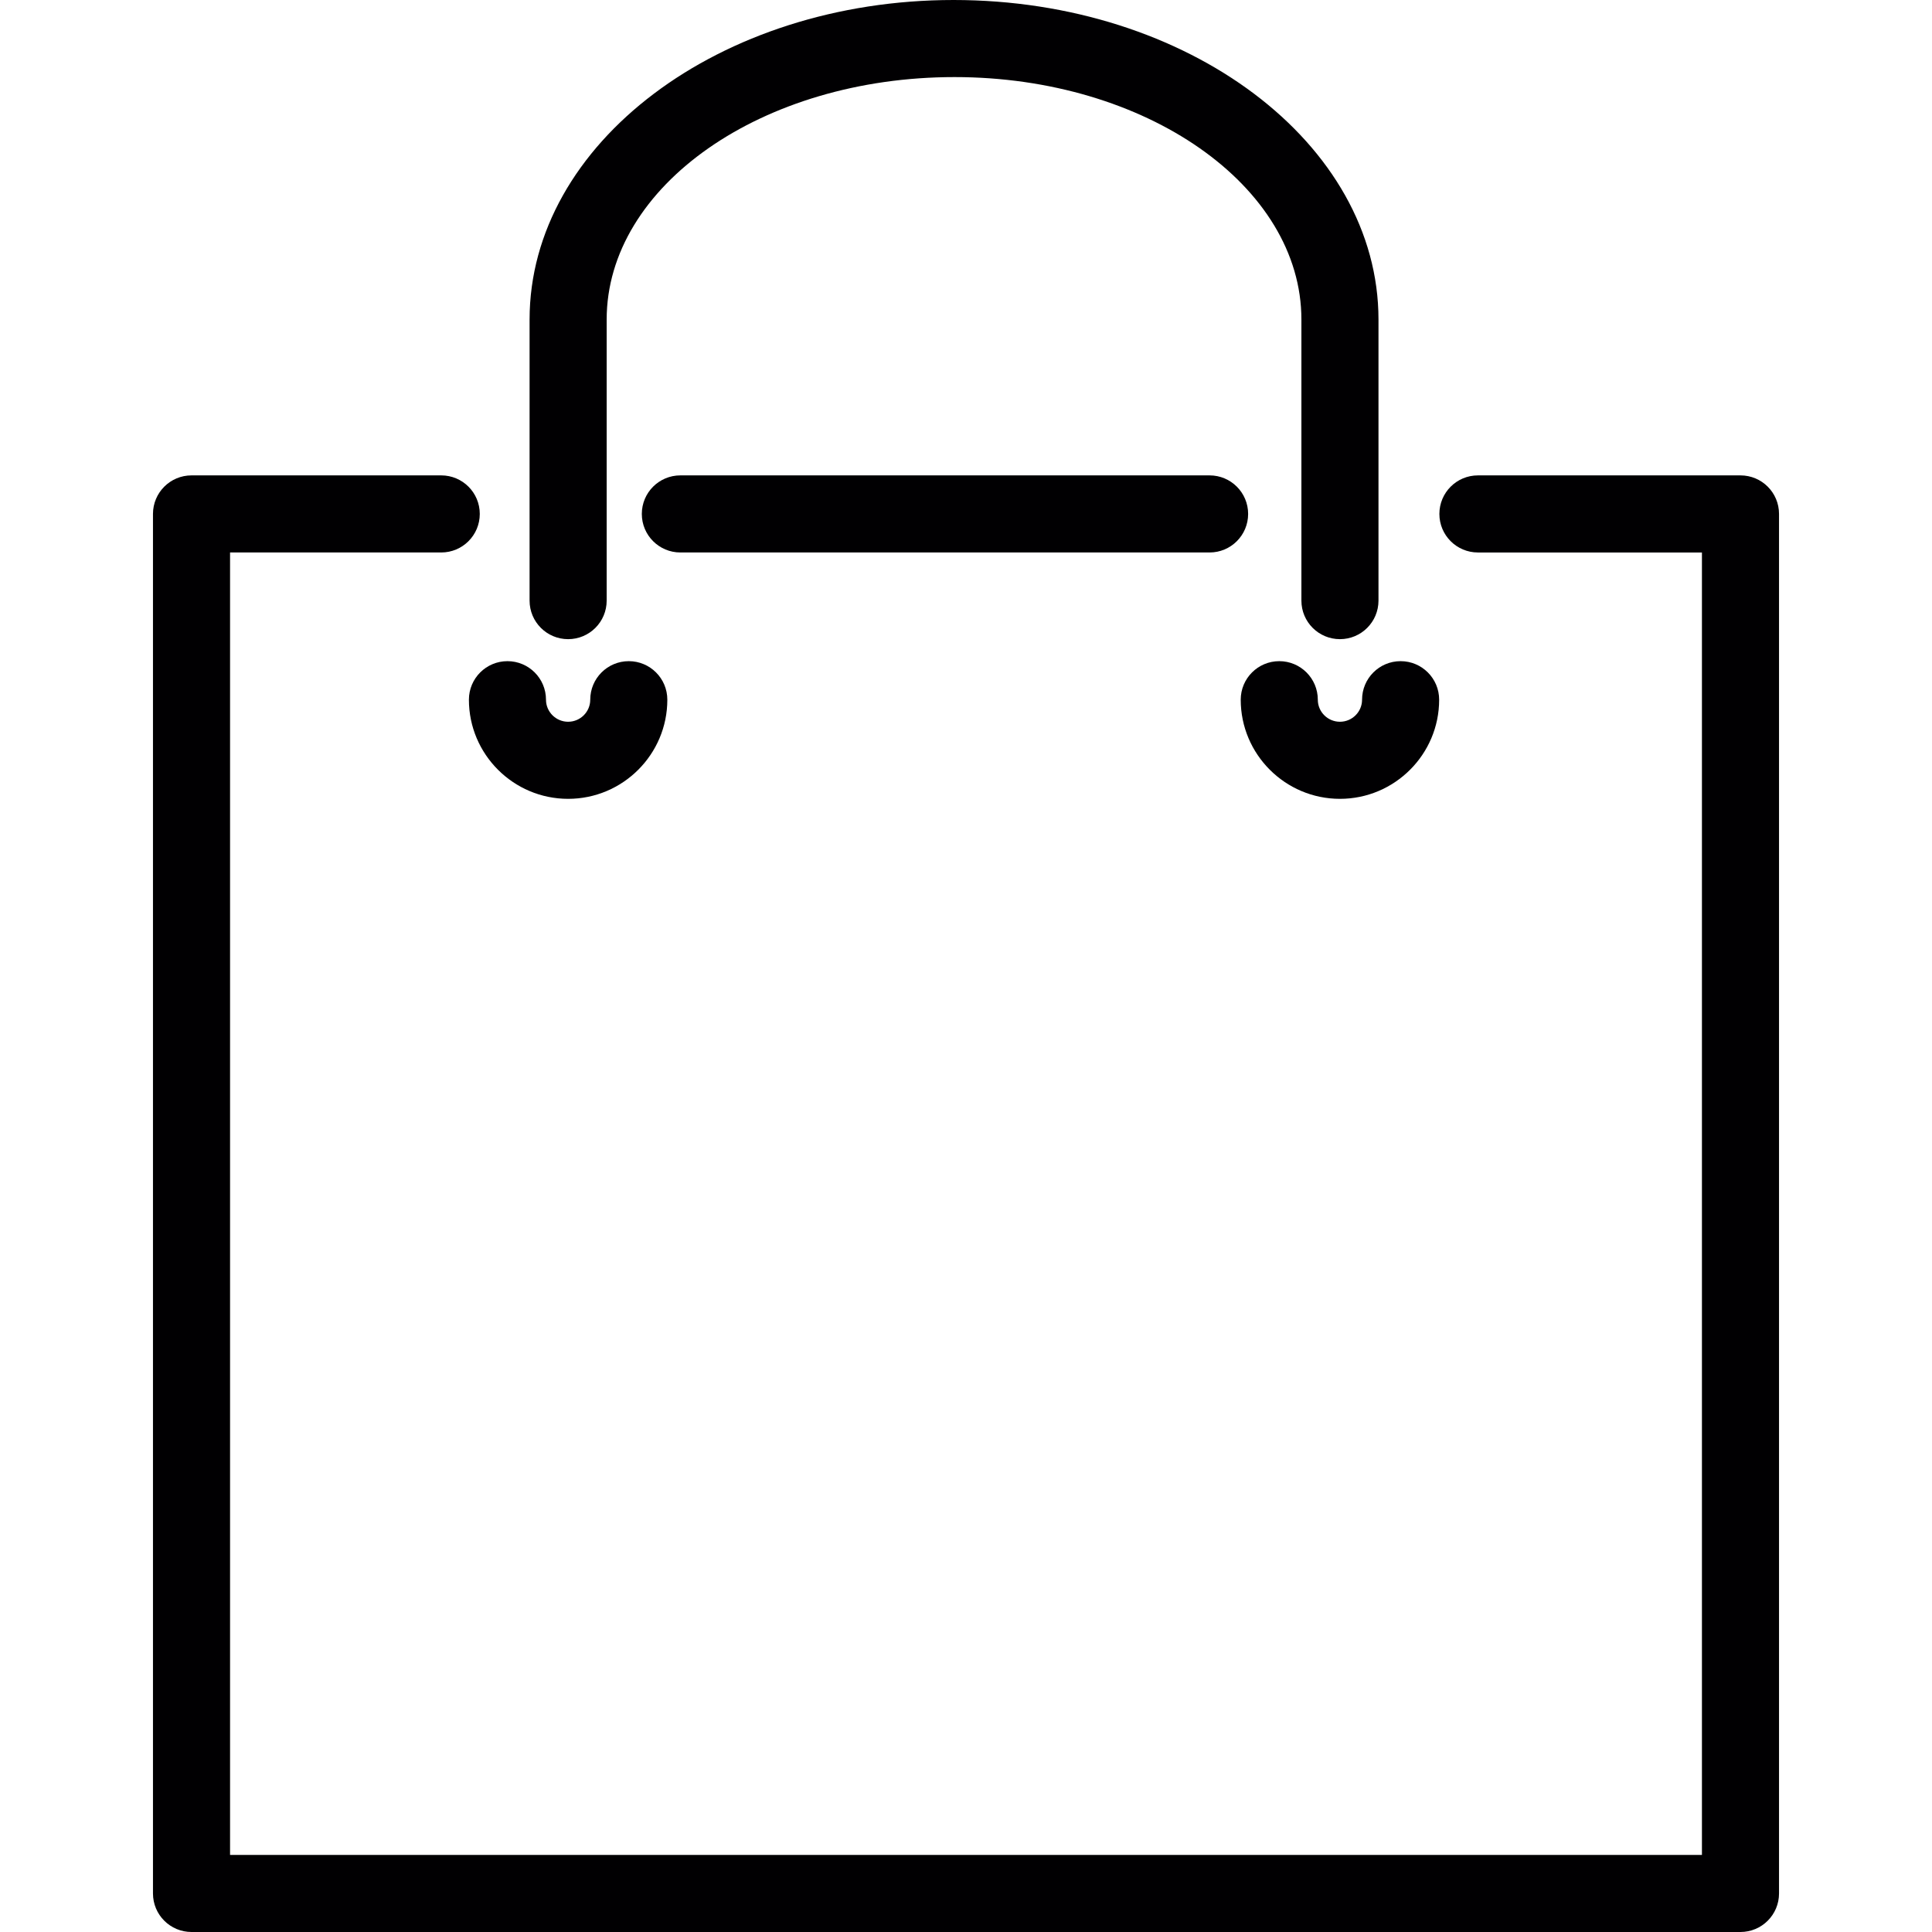
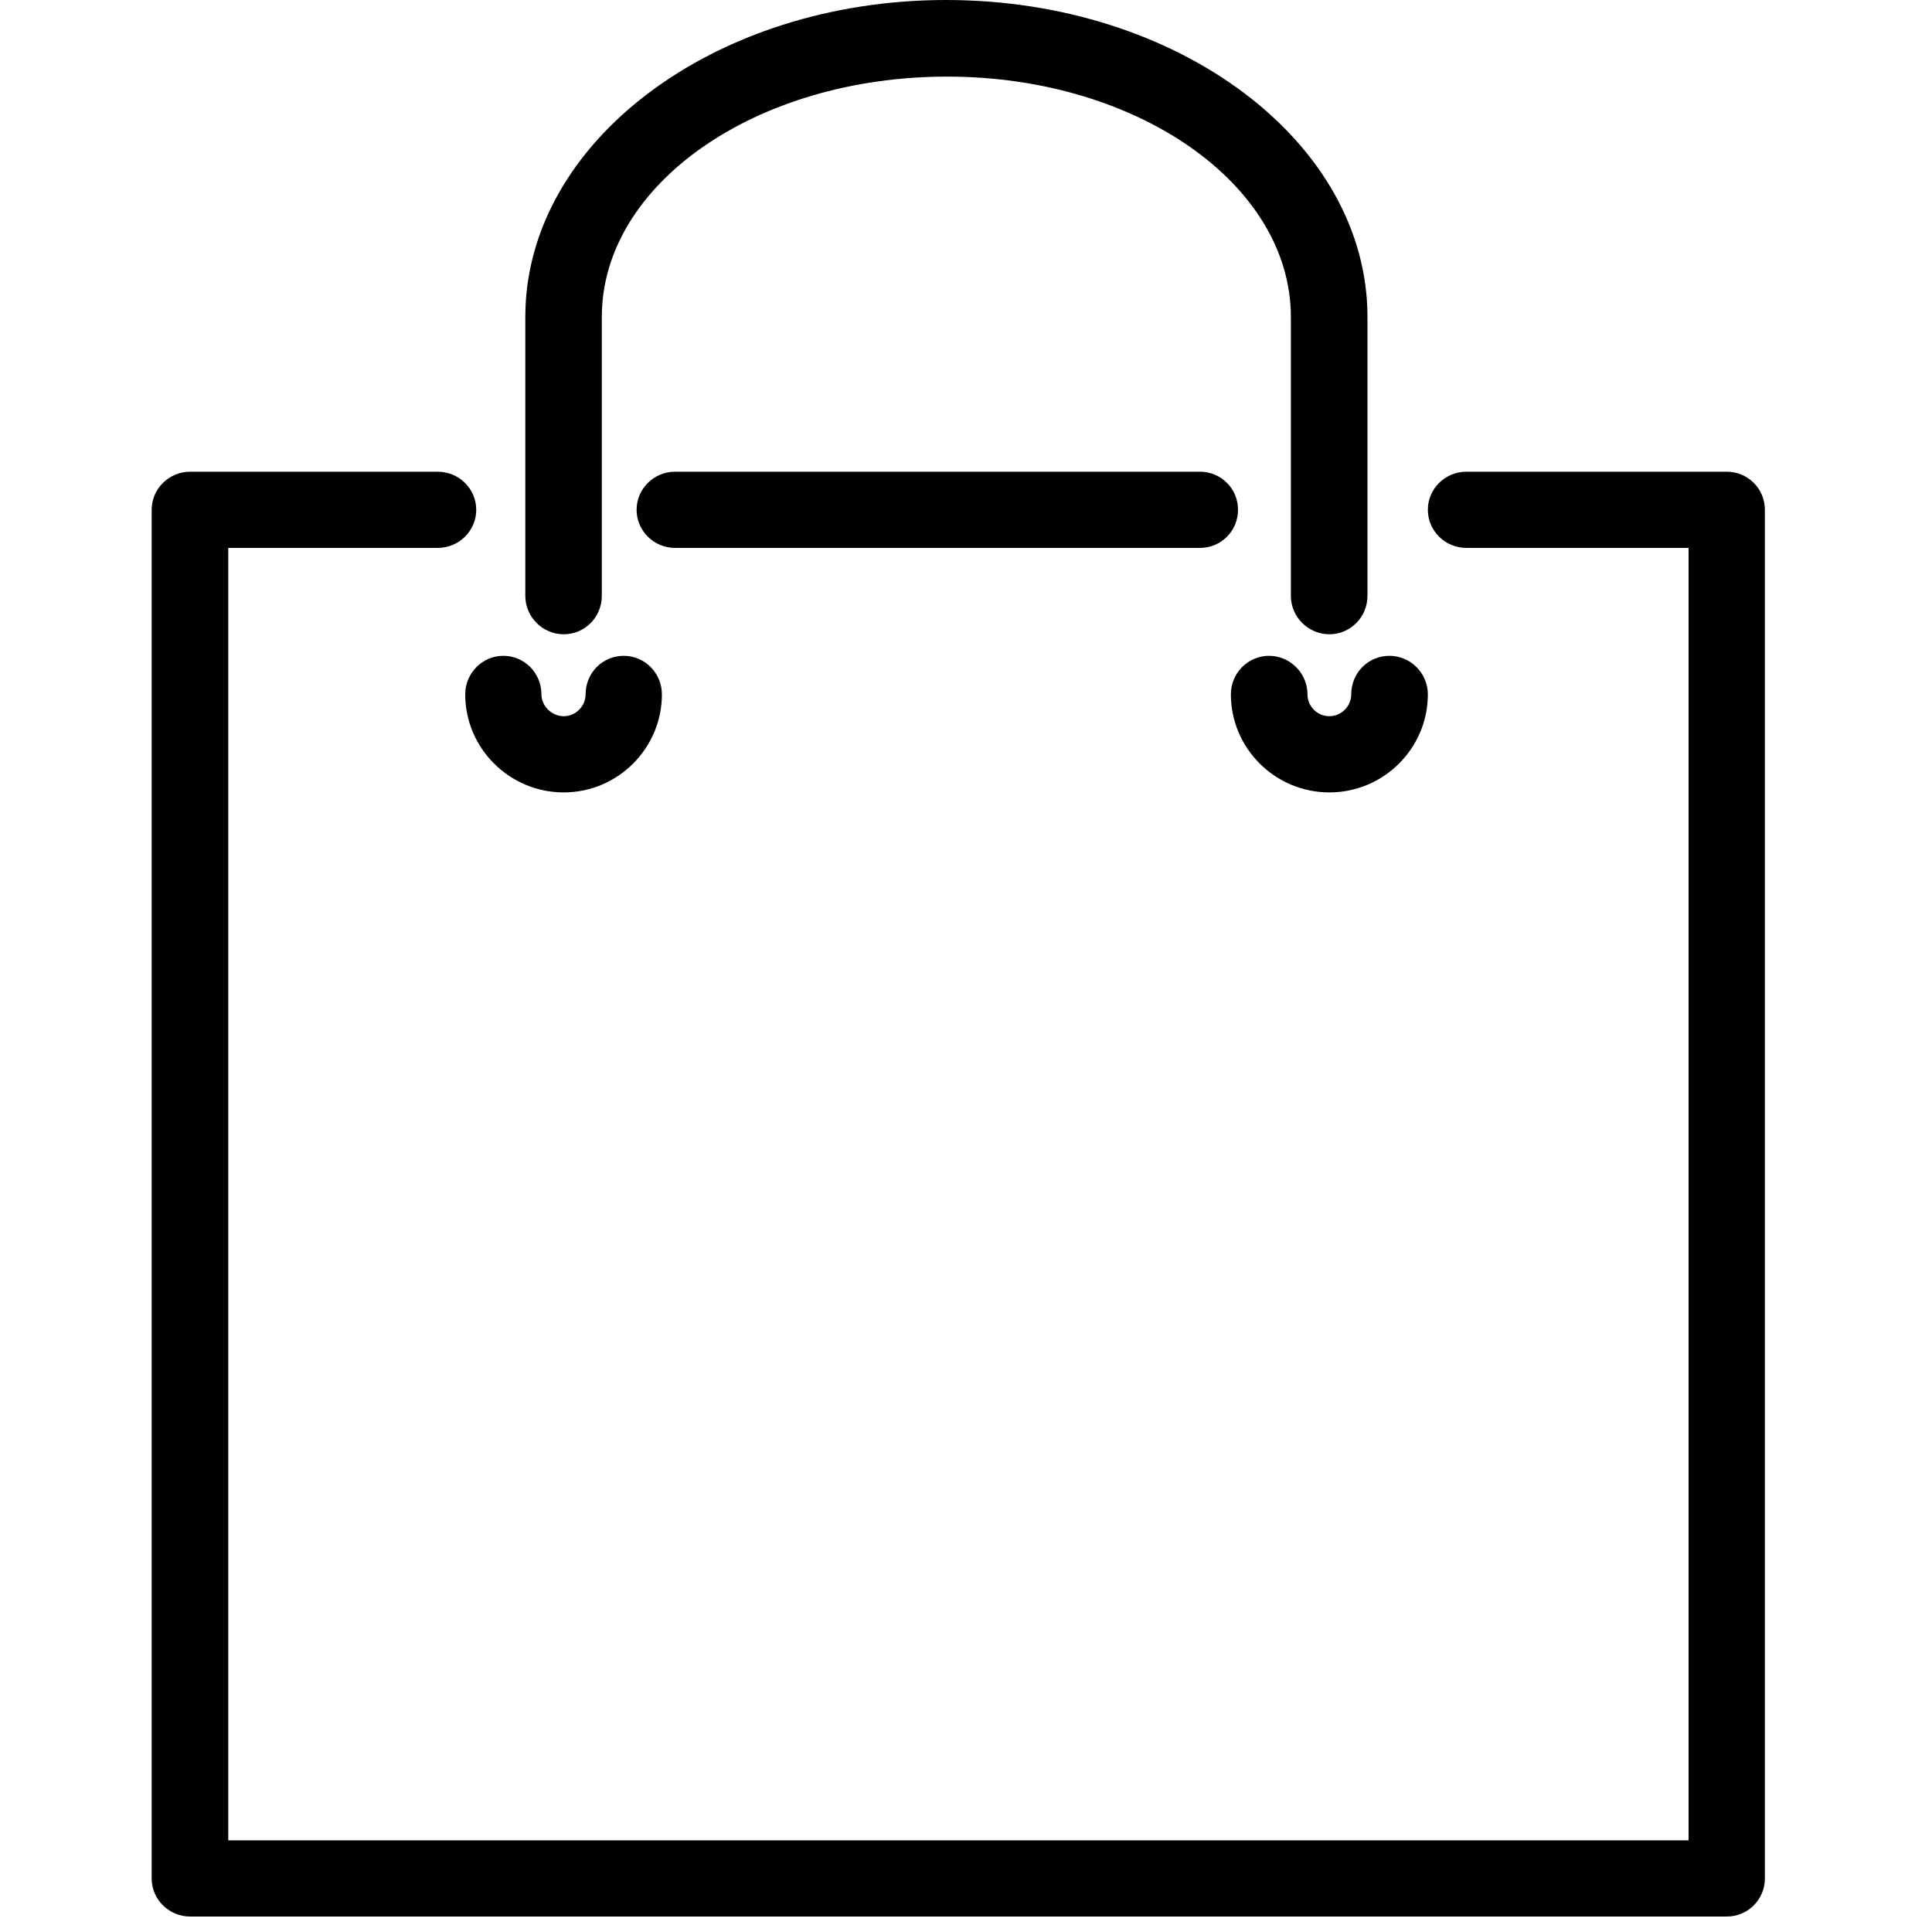
- <svg xmlns="http://www.w3.org/2000/svg" version="1.1" id="Capa_1" x="0px" y="0px" viewBox="0 0 407.453 407.453" style="enable-background:new 0 0 407.453 407.453;" xml:space="preserve">
-   <g>
-     <path style="fill:#010002;" d="M255.099,116.515c4.487,0,8.129-3.633,8.129-8.129c0-4.495-3.642-8.129-8.129-8.129H143.486   c-4.487,0-8.129,3.633-8.129,8.129c0,4.495,3.642,8.129,8.129,8.129H255.099z" />
-     <path style="fill:#010002;" d="M367.062,100.258H311.69c-4.487,0-8.129,3.633-8.129,8.129c0,4.495,3.642,8.129,8.129,8.129h47.243   v274.681H48.519V116.515h44.536c4.487,0,8.129-3.633,8.129-8.129c0-4.495-3.642-8.129-8.129-8.129H40.391   c-4.487,0-8.129,3.633-8.129,8.129v290.938c0,4.495,3.642,8.129,8.129,8.129h326.671c4.487,0,8.129-3.633,8.129-8.129V108.386   C375.191,103.891,371.557,100.258,367.062,100.258z" />
-     <path style="fill:#010002;" d="M282.59,134.796c4.487,0,8.129-3.633,8.129-8.129V67.394C290.718,30.238,250.604,0,201.101,0   c-49.308,0-89.414,30.238-89.414,67.394v59.274c0,4.495,3.642,8.129,8.129,8.129s8.129-3.633,8.129-8.129V67.394   c0-28.198,32.823-51.137,73.36-51.137c40.334,0,73.157,22.939,73.157,51.137v59.274   C274.461,131.163,278.095,134.796,282.59,134.796z" />
-     <path style="fill:#010002;" d="M98.892,147.566c0,11.526,9.389,20.907,20.923,20.907c11.534,0,20.923-9.38,20.923-20.907   c0-4.495-3.642-8.129-8.129-8.129s-8.129,3.633-8.129,8.129c0,2.561-2.089,4.65-4.666,4.65c-2.569,0-4.666-2.089-4.666-4.65   c0-4.495-3.642-8.129-8.129-8.129S98.892,143.071,98.892,147.566z" />
-     <path style="fill:#010002;" d="M282.59,168.473c11.534,0,20.923-9.38,20.923-20.907c0-4.495-3.642-8.129-8.129-8.129   c-4.487,0-8.129,3.633-8.129,8.129c0,2.561-2.089,4.65-4.666,4.65c-2.577,0-4.666-2.089-4.666-4.65   c0-4.495-3.642-8.129-8.129-8.129c-4.487,0-8.129,3.633-8.129,8.129C261.667,159.092,271.055,168.473,282.59,168.473z" />
+ <svg xmlns="http://www.w3.org/2000/svg" width="20pt" height="20pt" viewBox="0 0 20 20" version="1.1">
+   <g id="surface1">
+     <path style=" stroke:none;fill-rule:nonzero;fill:rgb(0.392%,0%,0.784%);fill-opacity:1;" d="M 12.422 5.672 C 12.641 5.672 12.816 5.496 12.816 5.277 C 12.816 5.059 12.641 4.883 12.422 4.883 L 6.988 4.883 C 6.77 4.883 6.59 5.059 6.59 5.277 C 6.59 5.496 6.77 5.672 6.988 5.672 Z M 12.422 5.672 " />
+     <path style=" stroke:none;fill-rule:nonzero;fill:rgb(0.392%,0%,0.784%);fill-opacity:1;" d="M 17.875 4.883 L 15.18 4.883 C 14.961 4.883 14.781 5.059 14.781 5.277 C 14.781 5.496 14.961 5.672 15.18 5.672 L 17.48 5.672 L 17.48 19.051 L 2.363 19.051 L 2.363 5.672 L 4.531 5.672 C 4.75 5.672 4.93 5.496 4.93 5.277 C 4.93 5.059 4.75 4.883 4.531 4.883 L 1.969 4.883 C 1.75 4.883 1.57 5.059 1.57 5.277 L 1.57 19.445 C 1.57 19.664 1.75 19.84 1.969 19.84 L 17.875 19.84 C 18.094 19.84 18.27 19.664 18.27 19.445 L 18.27 5.277 C 18.27 5.059 18.094 4.883 17.875 4.883 Z M 17.875 4.883 " />
+     <path style=" stroke:none;fill-rule:nonzero;fill:rgb(0.392%,0%,0.784%);fill-opacity:1;" d="M 13.762 6.566 C 13.98 6.566 14.156 6.387 14.156 6.168 L 14.156 3.281 C 14.156 1.473 12.203 0 9.793 0 C 7.391 0 5.438 1.473 5.438 3.281 L 5.438 6.168 C 5.438 6.387 5.617 6.566 5.836 6.566 C 6.055 6.566 6.23 6.387 6.23 6.168 L 6.23 3.281 C 6.23 1.906 7.828 0.793 9.805 0.793 C 11.766 0.793 13.363 1.906 13.363 3.281 L 13.363 6.168 C 13.363 6.387 13.543 6.566 13.762 6.566 Z M 13.762 6.566 " />
+     <path style=" stroke:none;fill-rule:nonzero;fill:rgb(0.392%,0%,0.784%);fill-opacity:1;" d="M 4.816 7.188 C 4.816 7.746 5.273 8.203 5.836 8.203 C 6.395 8.203 6.852 7.746 6.852 7.188 C 6.852 6.969 6.676 6.789 6.457 6.789 C 6.238 6.789 6.062 6.965 6.062 7.188 C 6.062 7.309 5.961 7.414 5.836 7.414 C 5.711 7.414 5.605 7.309 5.605 7.188 C 5.605 6.969 5.43 6.789 5.211 6.789 C 4.992 6.789 4.816 6.969 4.816 7.188 Z M 4.816 7.188 " />
+     <path style=" stroke:none;fill-rule:nonzero;fill:rgb(0.392%,0%,0.784%);fill-opacity:1;" d="M 13.762 8.203 C 14.324 8.203 14.781 7.746 14.781 7.188 C 14.781 6.969 14.602 6.789 14.383 6.789 C 14.164 6.789 13.988 6.965 13.988 7.188 C 13.988 7.309 13.887 7.414 13.762 7.414 C 13.633 7.414 13.535 7.309 13.535 7.188 C 13.535 6.969 13.355 6.789 13.137 6.789 C 12.922 6.789 12.742 6.965 12.742 7.188 C 12.742 7.746 13.199 8.203 13.762 8.203 Z M 13.762 8.203 " />
  </g>
-   <g>
- </g>
-   <g>
- </g>
-   <g>
- </g>
-   <g>
- </g>
-   <g>
- </g>
-   <g>
- </g>
-   <g>
- </g>
-   <g>
- </g>
-   <g>
- </g>
-   <g>
- </g>
-   <g>
- </g>
-   <g>
- </g>
-   <g>
- </g>
-   <g>
- </g>
-   <g>
- </g>
</svg>
